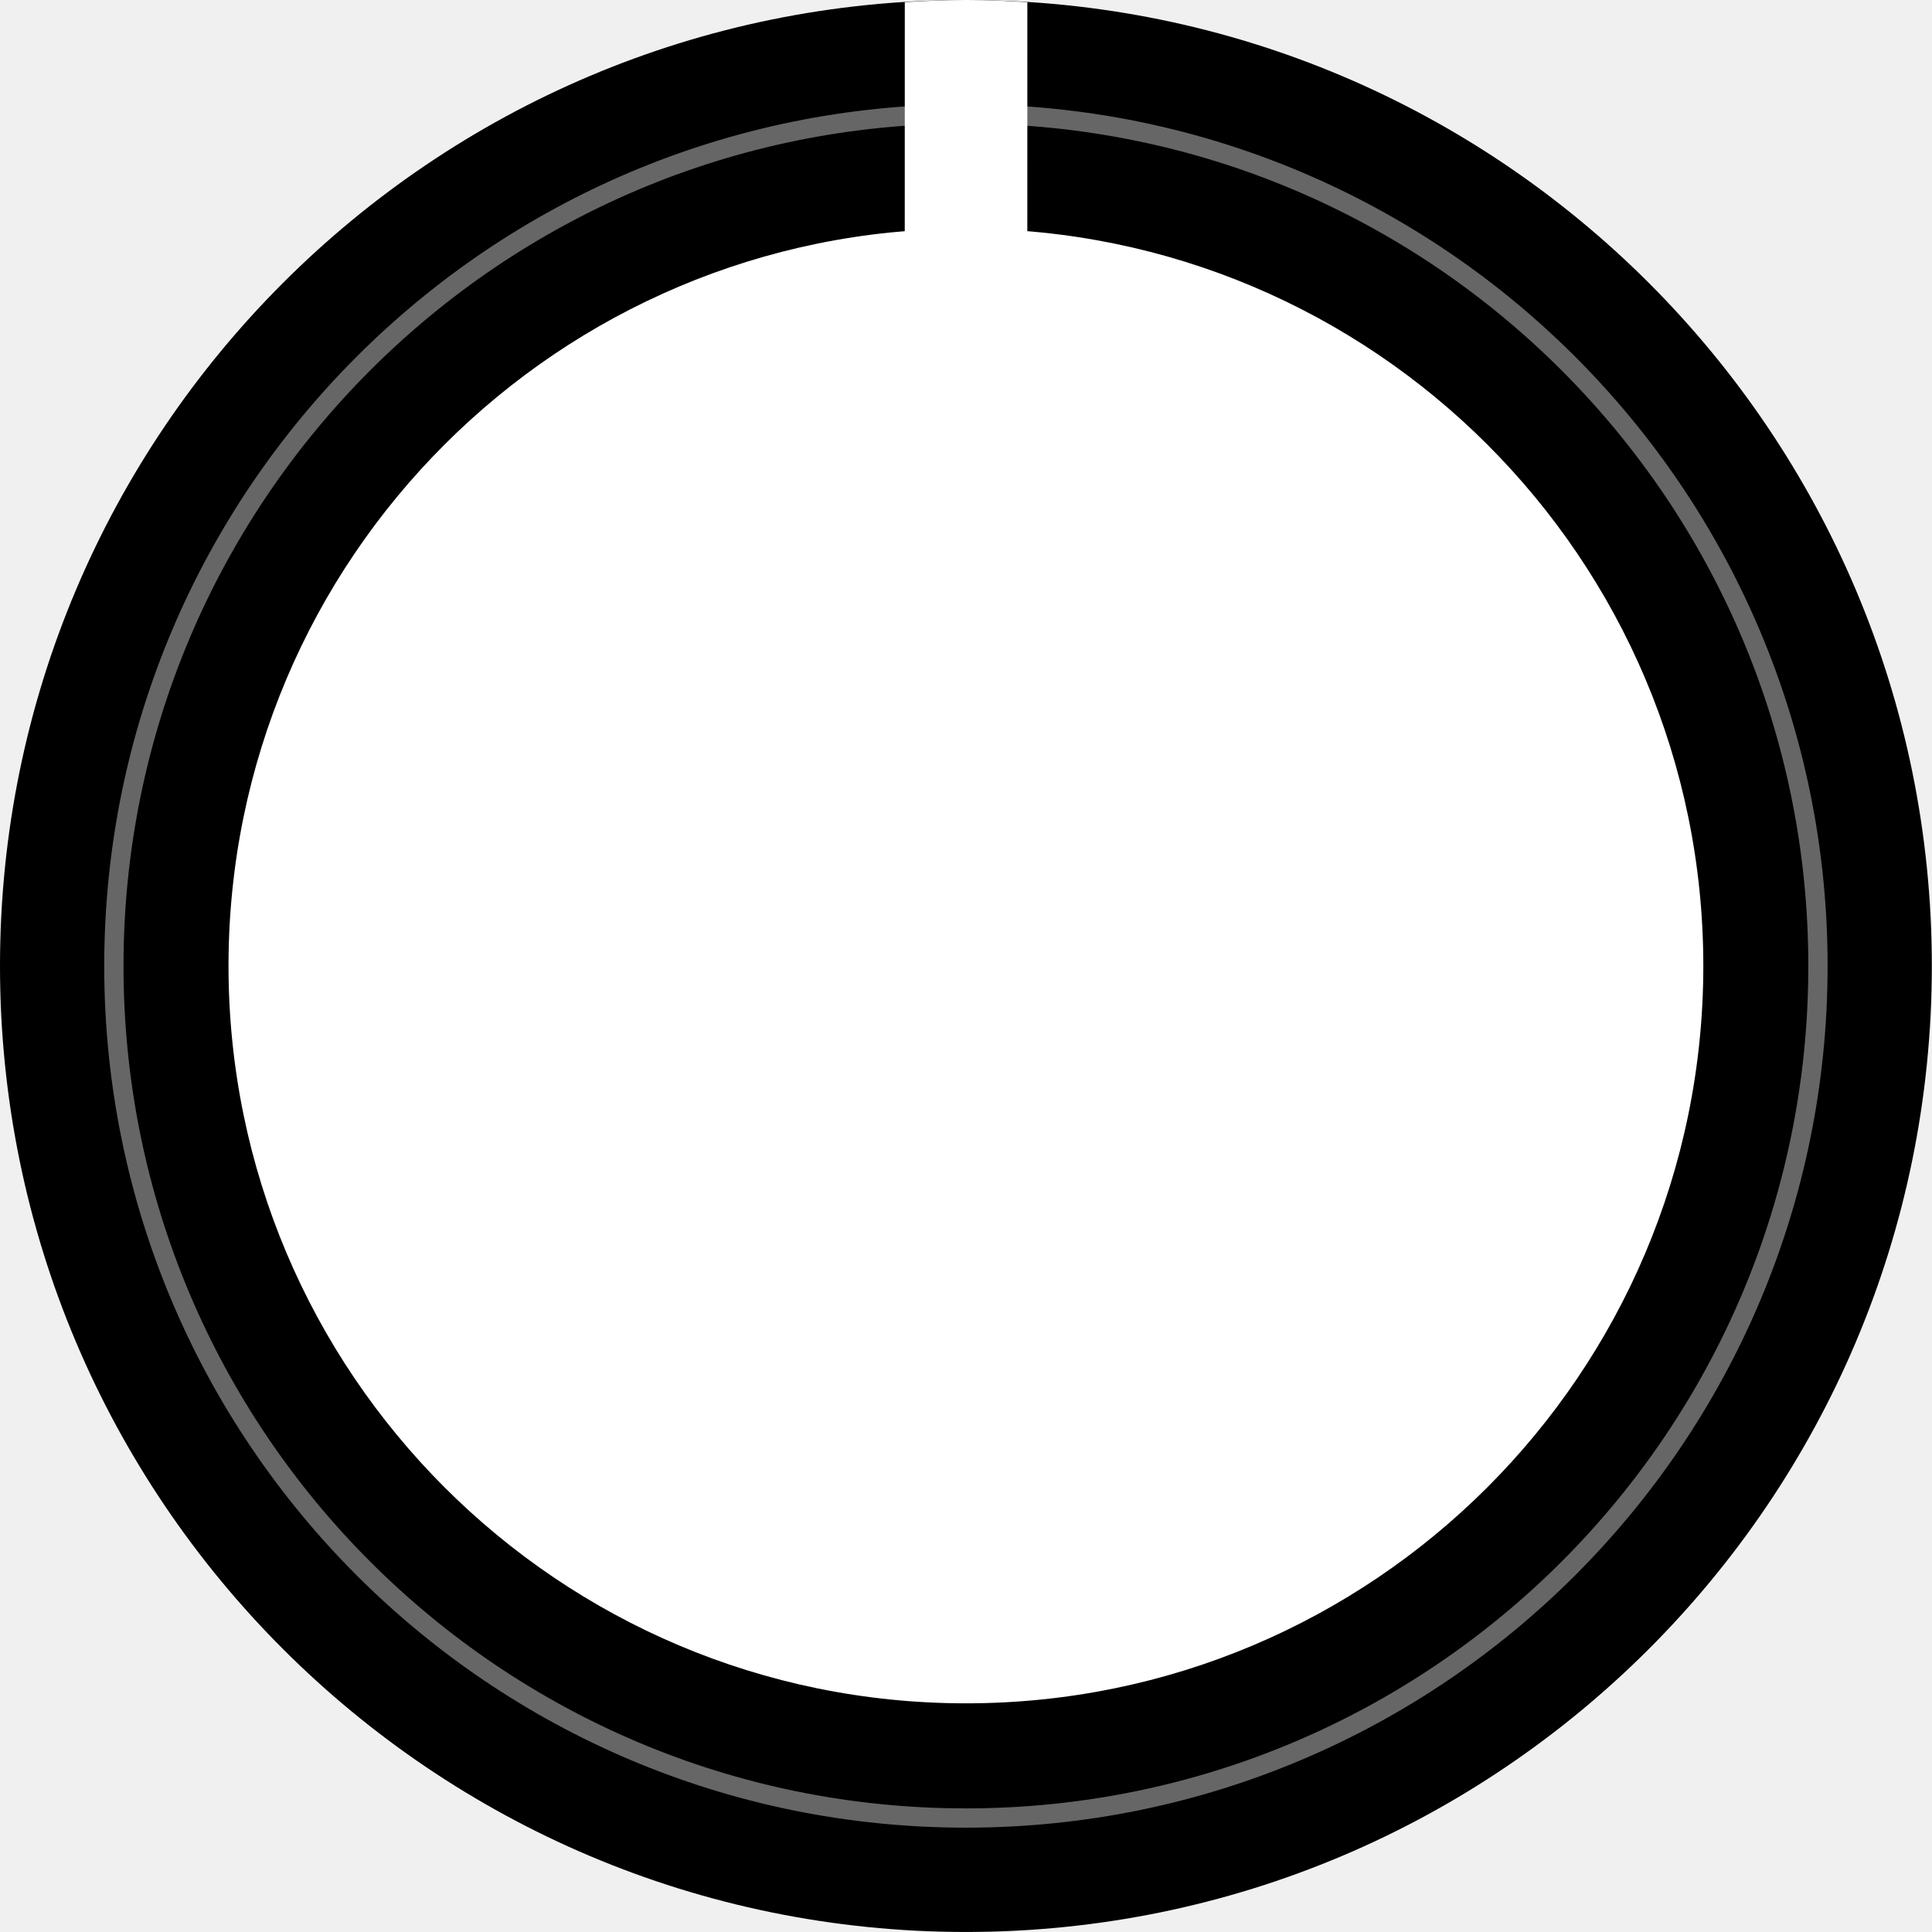
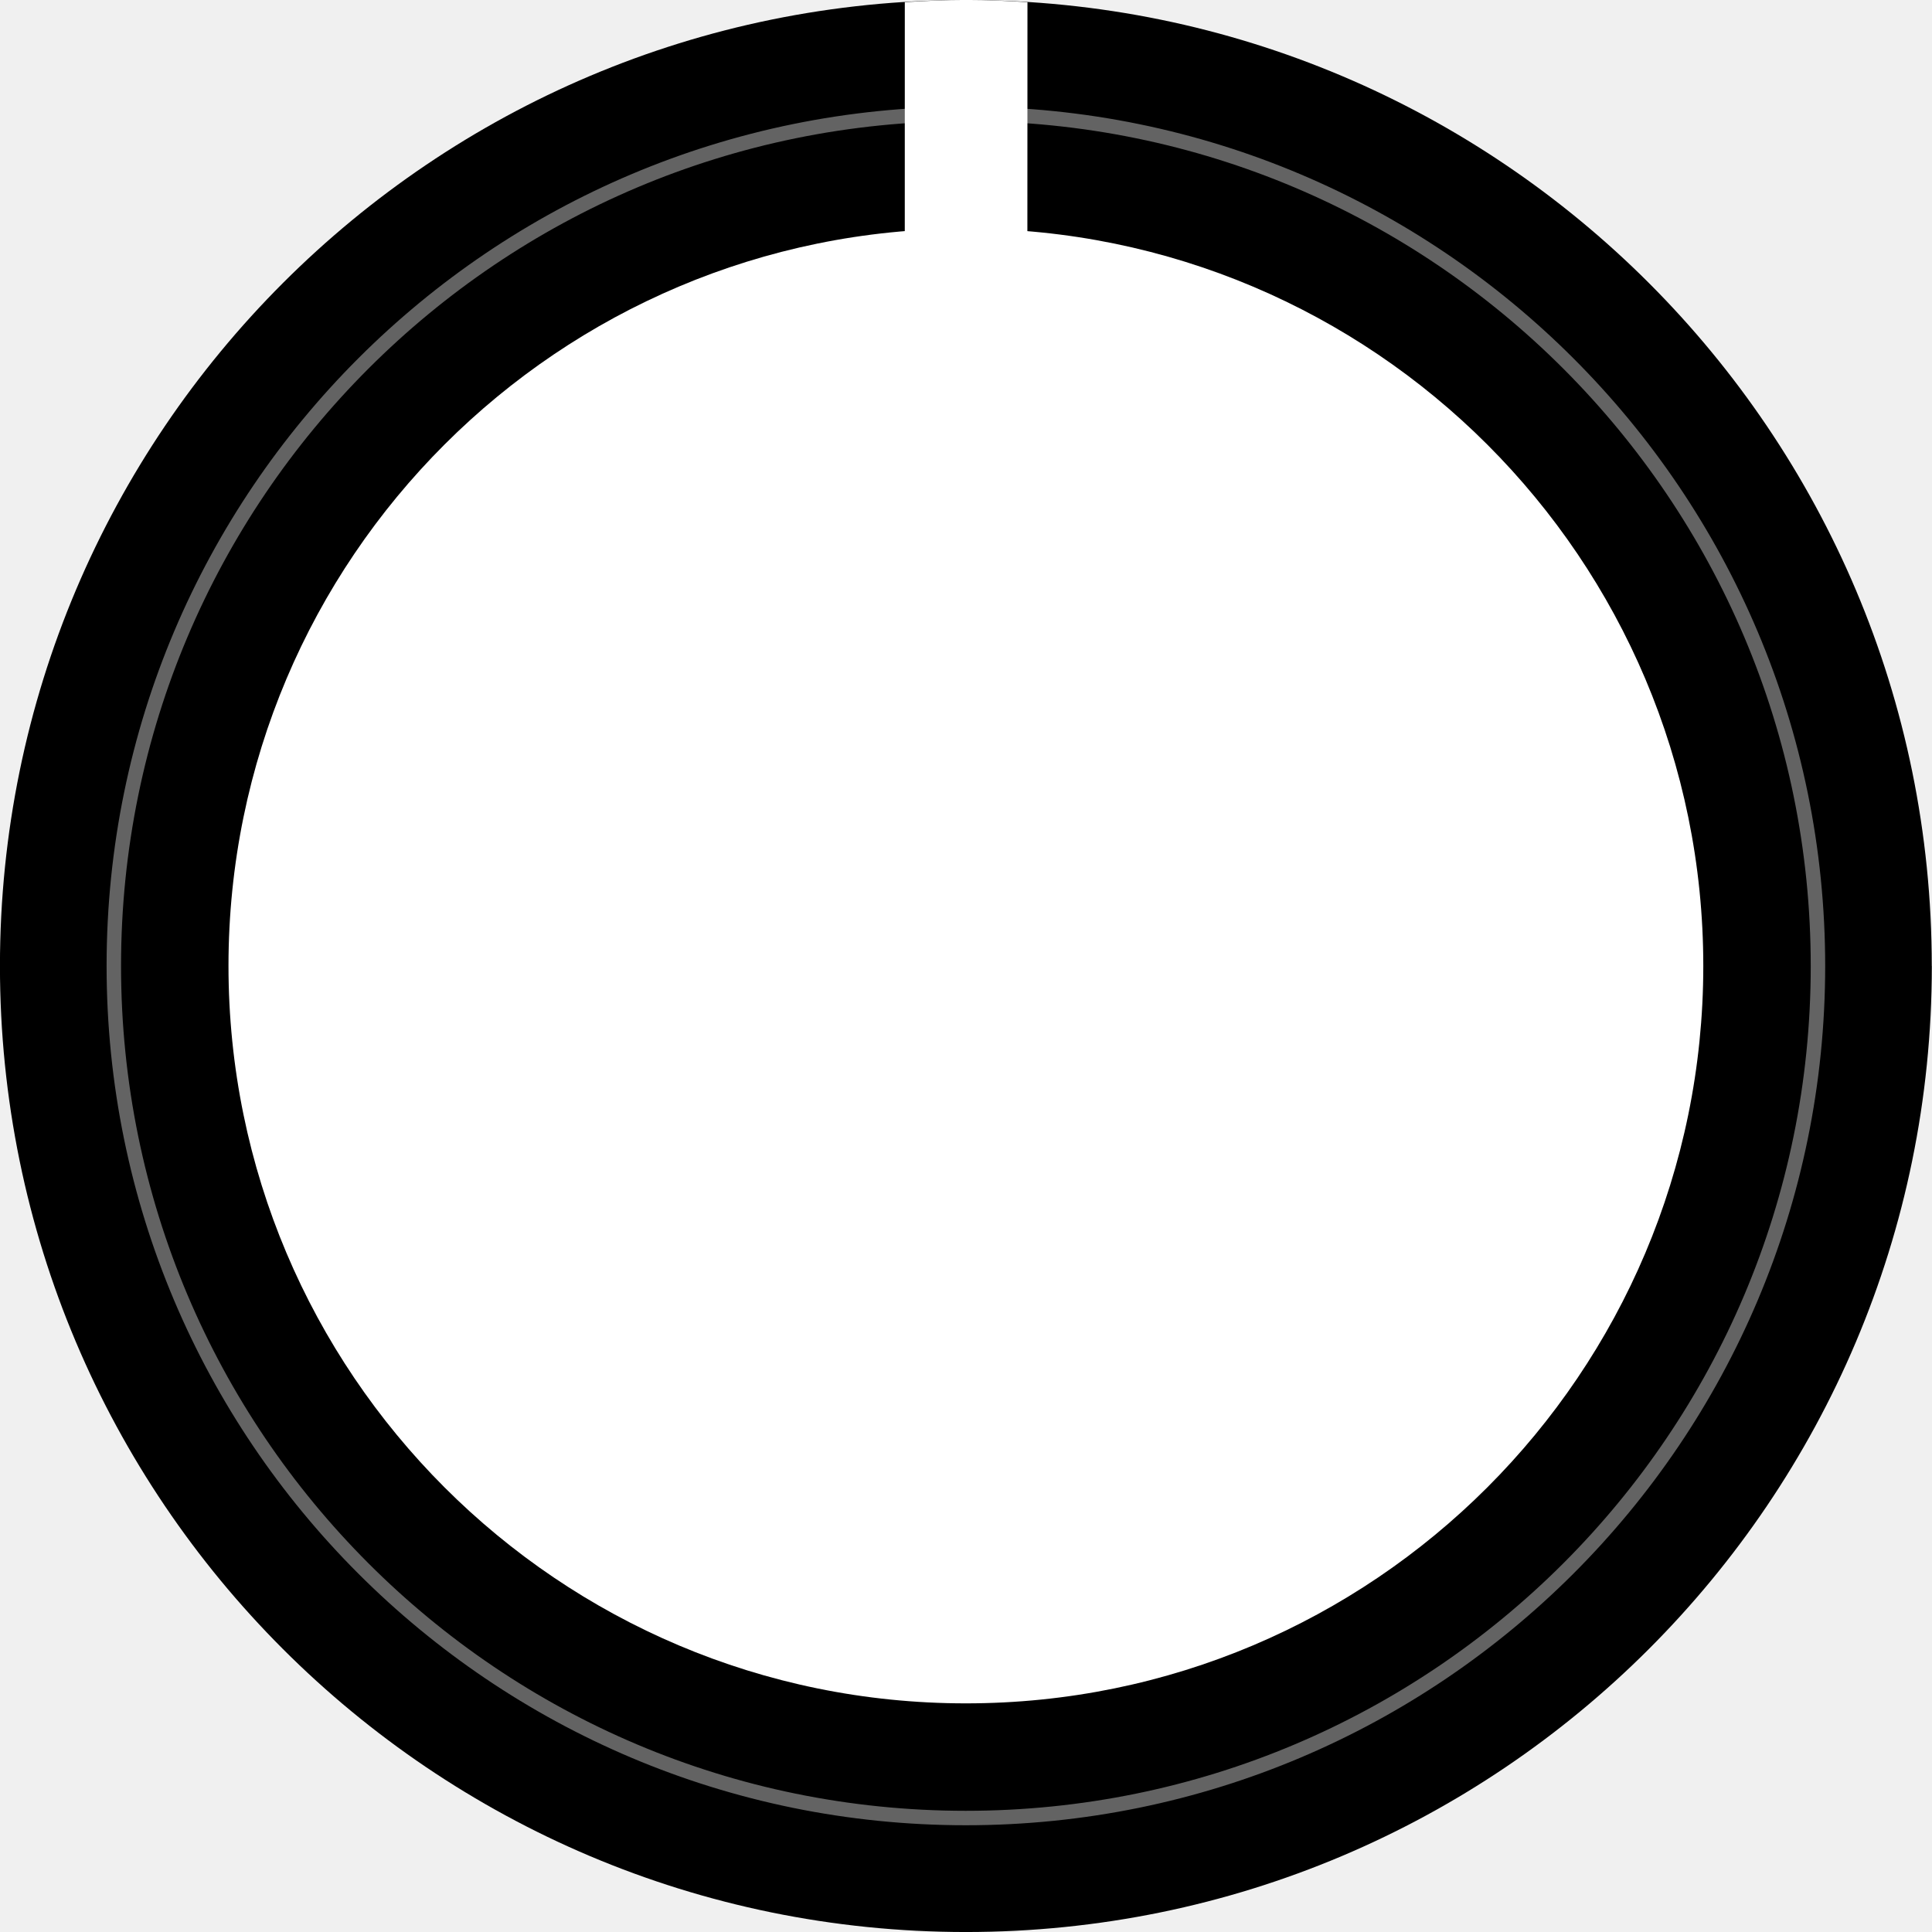
- <svg xmlns="http://www.w3.org/2000/svg" width="23.548mm" height="23.55mm" viewBox="0 0 23.548 23.55" version="1.1" id="svg16908">
-   <defs id="defs16902" />
-   <g id="layer1" transform="translate(-60.79747,-103.7966)">
-     <g id="g3066" transform="matrix(0.2642449,0,0,-0.2642449,-14.16478,715.6252)" style="stroke-width:1.335">
-       <g transform="translate(372.7988,2270.818)" id="g4793" style="stroke-width:1.335">
-         <path id="path4795" style="fill:#000000;fill-opacity:1;fill-rule:nonzero;stroke:none;stroke-width:1.335" d="m 0,0 c -0.006,-24.605 -19.961,-44.559 -44.564,-44.554 -24.606,0.004 -44.555,19.964 -44.55,44.571 0.005,24.604 19.961,44.554 44.565,44.549 C -19.945,44.562 0.004,24.604 0,0" />
-       </g>
-       <g transform="translate(362.2578,2270.822)" id="g4797" style="stroke-width:1.335">
-         <path id="path4799" style="fill:#ffffff;fill-opacity:1;fill-rule:nonzero;stroke:none;stroke-width:1.335" d="m 0,0 c -0.004,-18.784 -15.232,-34.014 -34.021,-34.011 -18.784,0.002 -34.014,15.239 -34.011,34.023 0.003,18.784 15.24,34.005 34.022,34.003 C -15.221,34.012 0.004,18.783 0,0" />
-       </g>
-       <g transform="translate(367.5463,2270.818)" id="g4801" style="stroke-width:1.335">
-         <path id="path4803" style="fill:none;stroke:#666666;stroke-width:0.889;stroke-linecap:butt;stroke-linejoin:miter;stroke-miterlimit:10;stroke-dasharray:none;stroke-opacity:1" d="m 0,0 c -0.004,-21.708 -17.605,-39.302 -39.313,-39.298 -21.707,0.004 -39.3,17.604 -39.296,39.312 0.004,21.704 17.603,39.299 39.311,39.296 C -17.592,39.306 0.004,21.704 0,0 Z" />
-       </g>
-       <g transform="translate(331.0762,2315.285)" id="g4805" style="stroke-width:1.335">
-         <path id="path4807" style="fill:#ffffff;fill-opacity:1;fill-rule:nonzero;stroke:none;stroke-width:1.335" d="M 0,0 C -0.936,0.059 -1.875,0.1 -2.826,0.1 -3.777,0.1 -4.718,0.059 -5.654,0 l -0.004,-23.254 5.654,-0.002 z" />
-       </g>
-     </g>
+ <svg xmlns="http://www.w3.org/2000/svg" width="31.437mm" height="31.44mm" viewBox="0 0 31.437 31.44" version="1.1" id="svg15246">
+   <defs id="defs15240" />
+   <g id="layer1" transform="translate(-89.35879,-128.5777)">
+     <path id="path7553" d="m 120.796,144.3 c -10e-4,8.68 -7.042,15.719 -15.721,15.718 -8.68,-0.001 -15.718,-7.043 -15.717,-15.723 0.003,-8.68 7.042,-15.718 15.722,-15.717 8.68,0.001 15.718,7.043 15.715,15.722" style="fill:#000000;fill-opacity:1;fill-rule:nonzero;stroke:none;stroke-width:0.353" />
+     <path id="path7555" d="m 117.077,144.298 c -0.001,6.627 -5.373,12 -12.001,11.999 -6.627,0 -12,-5.376 -11.999,-12.003 0.001,-6.627 5.376,-11.996 12.001,-11.996 6.628,0.001 12,5.374 11.999,12" style="fill:#ffffff;fill-opacity:1;fill-rule:nonzero;stroke:none;stroke-width:0.353" />
+     <path id="path7557" d="m 118.943,144.3 c -0.001,7.658 -6.211,13.864 -13.869,13.863 -7.658,-0.001 -13.864,-6.211 -13.863,-13.869 0.001,-7.656 6.209,-13.863 13.869,-13.863 7.656,10e-4 13.864,6.212 13.863,13.869 z m 0,0" style="fill:none;stroke:#636363;stroke-width:0.235;stroke-linecap:butt;stroke-linejoin:miter;stroke-miterlimit:10;stroke-opacity:1" />
+     <path id="path7559" d="m 106.079,128.613 c -0.331,-0.021 -0.661,-0.036 -0.998,-0.036 -0.335,0 -0.667,0.015 -0.998,0.036 l -10e-4,8.203 h 1.994 z m 0,0" style="fill:#ffffff;fill-opacity:1;fill-rule:nonzero;stroke:none;stroke-width:0.353" />
  </g>
</svg>
